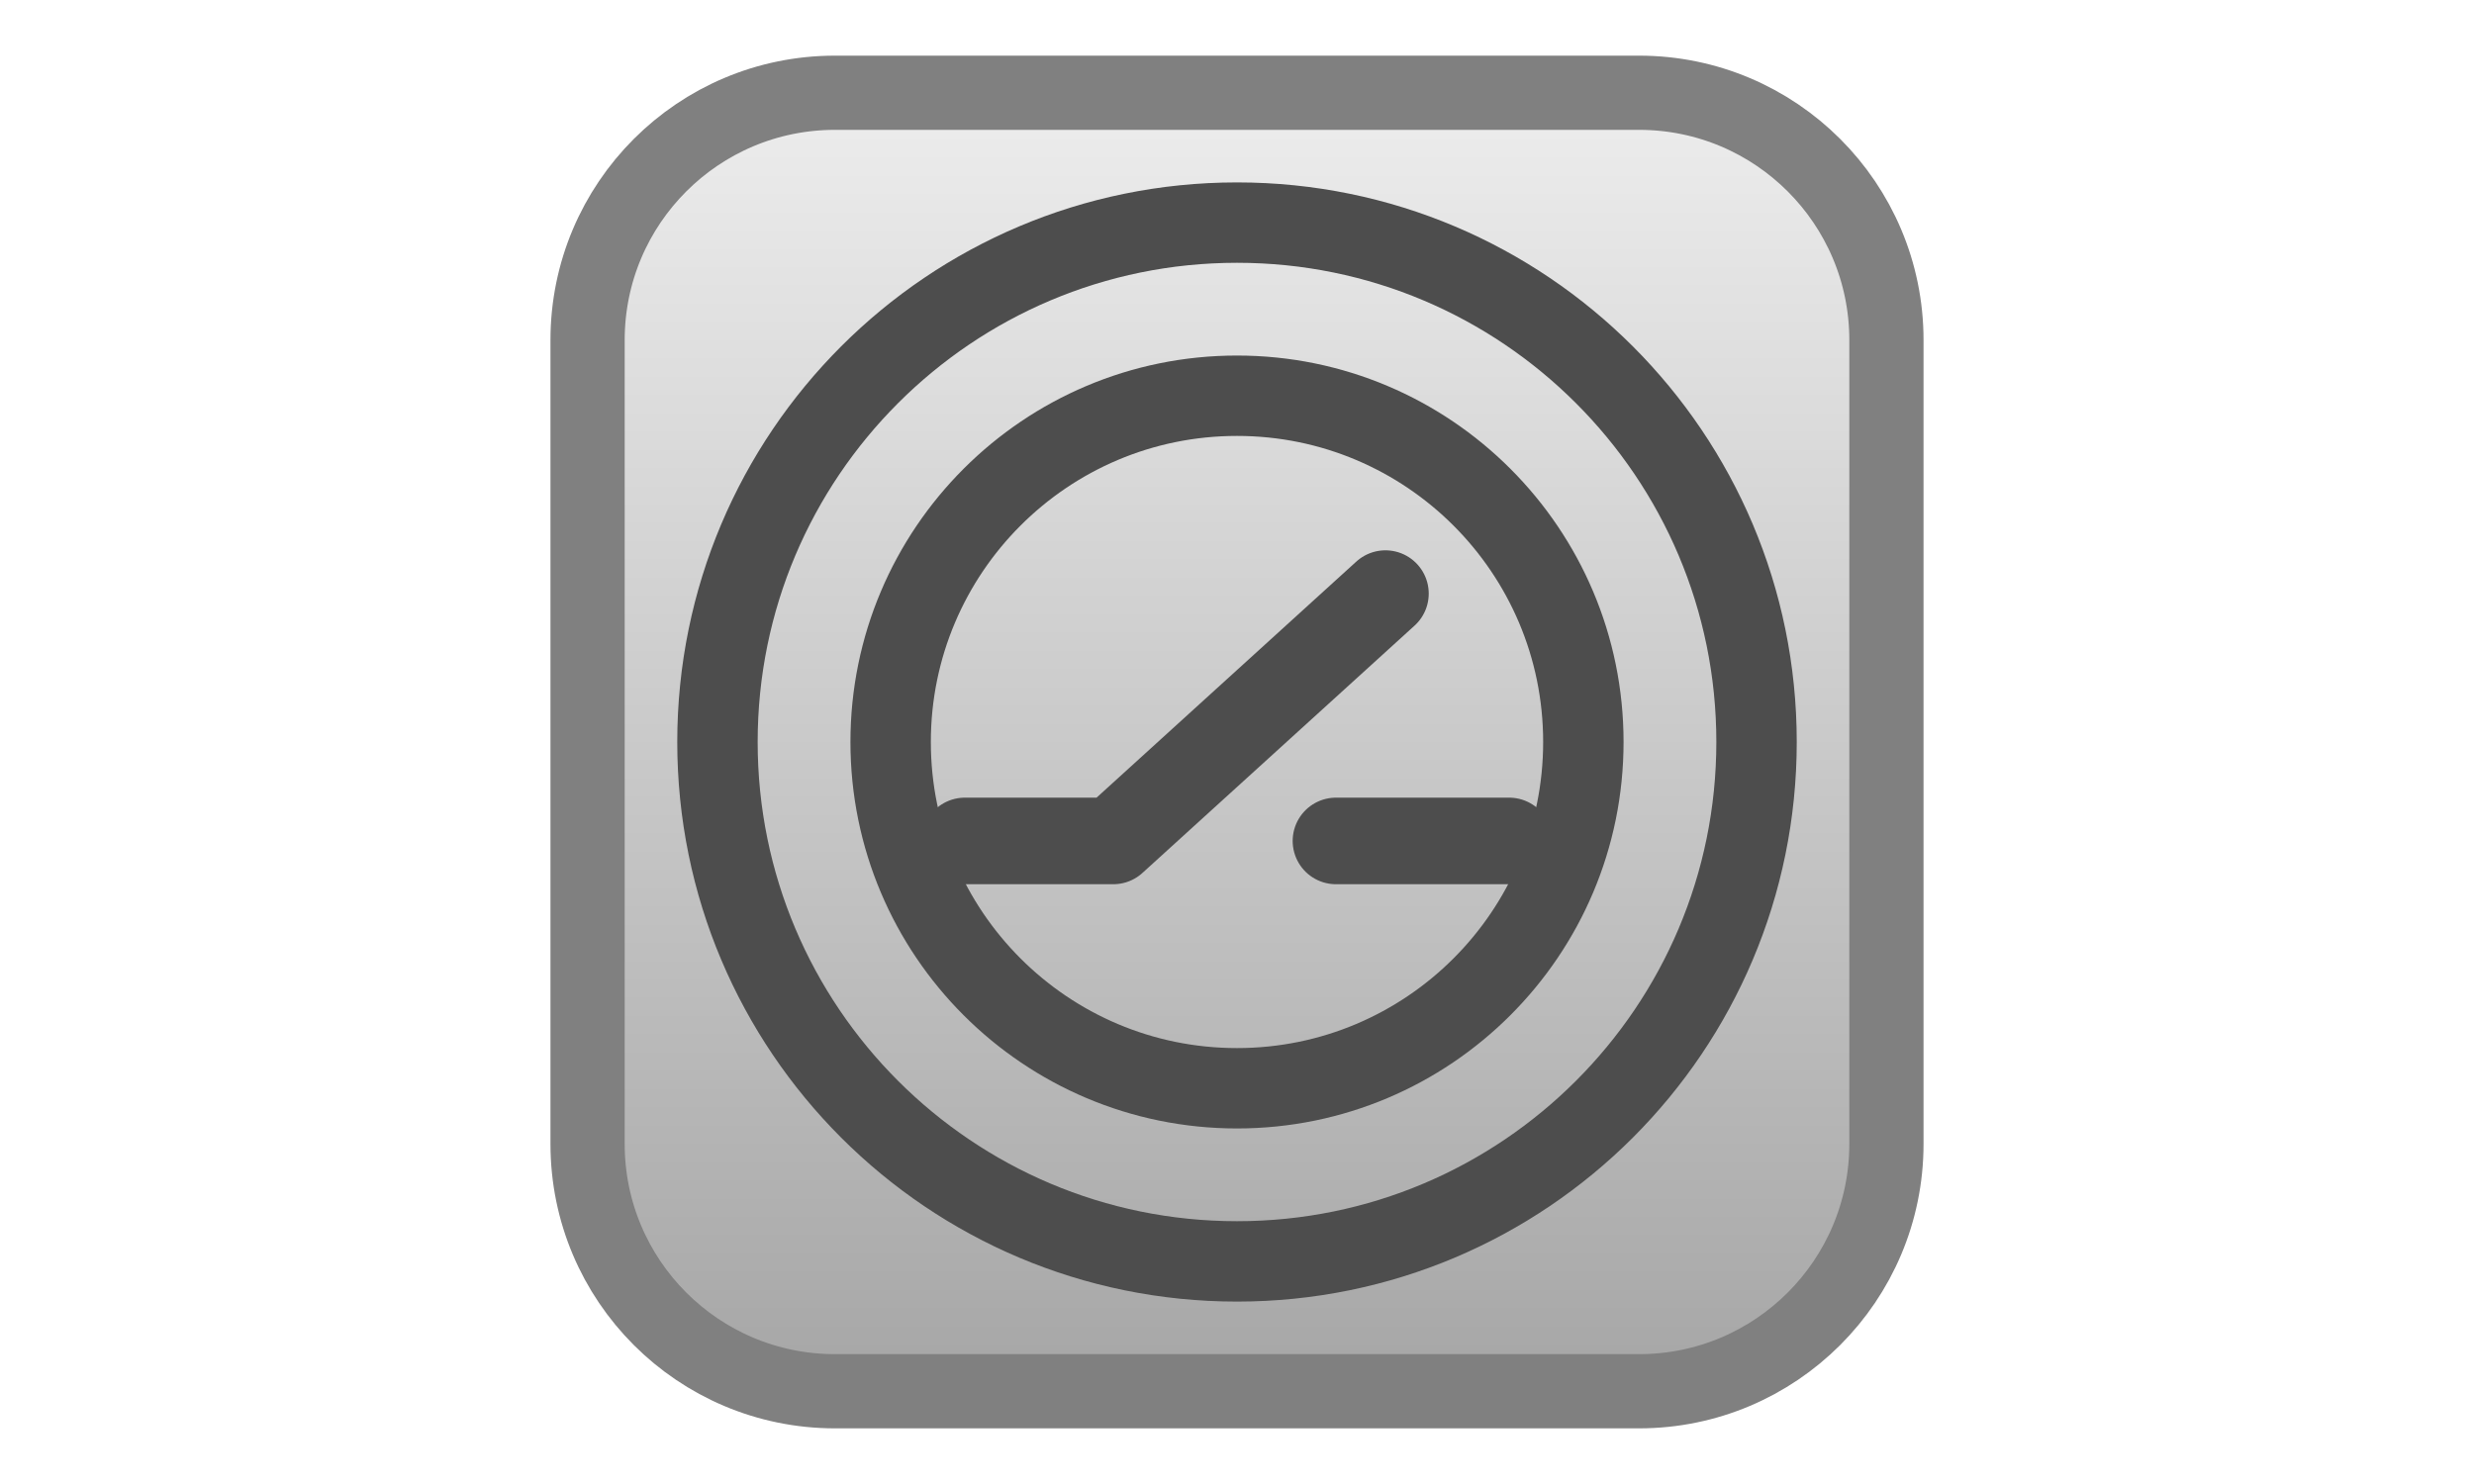
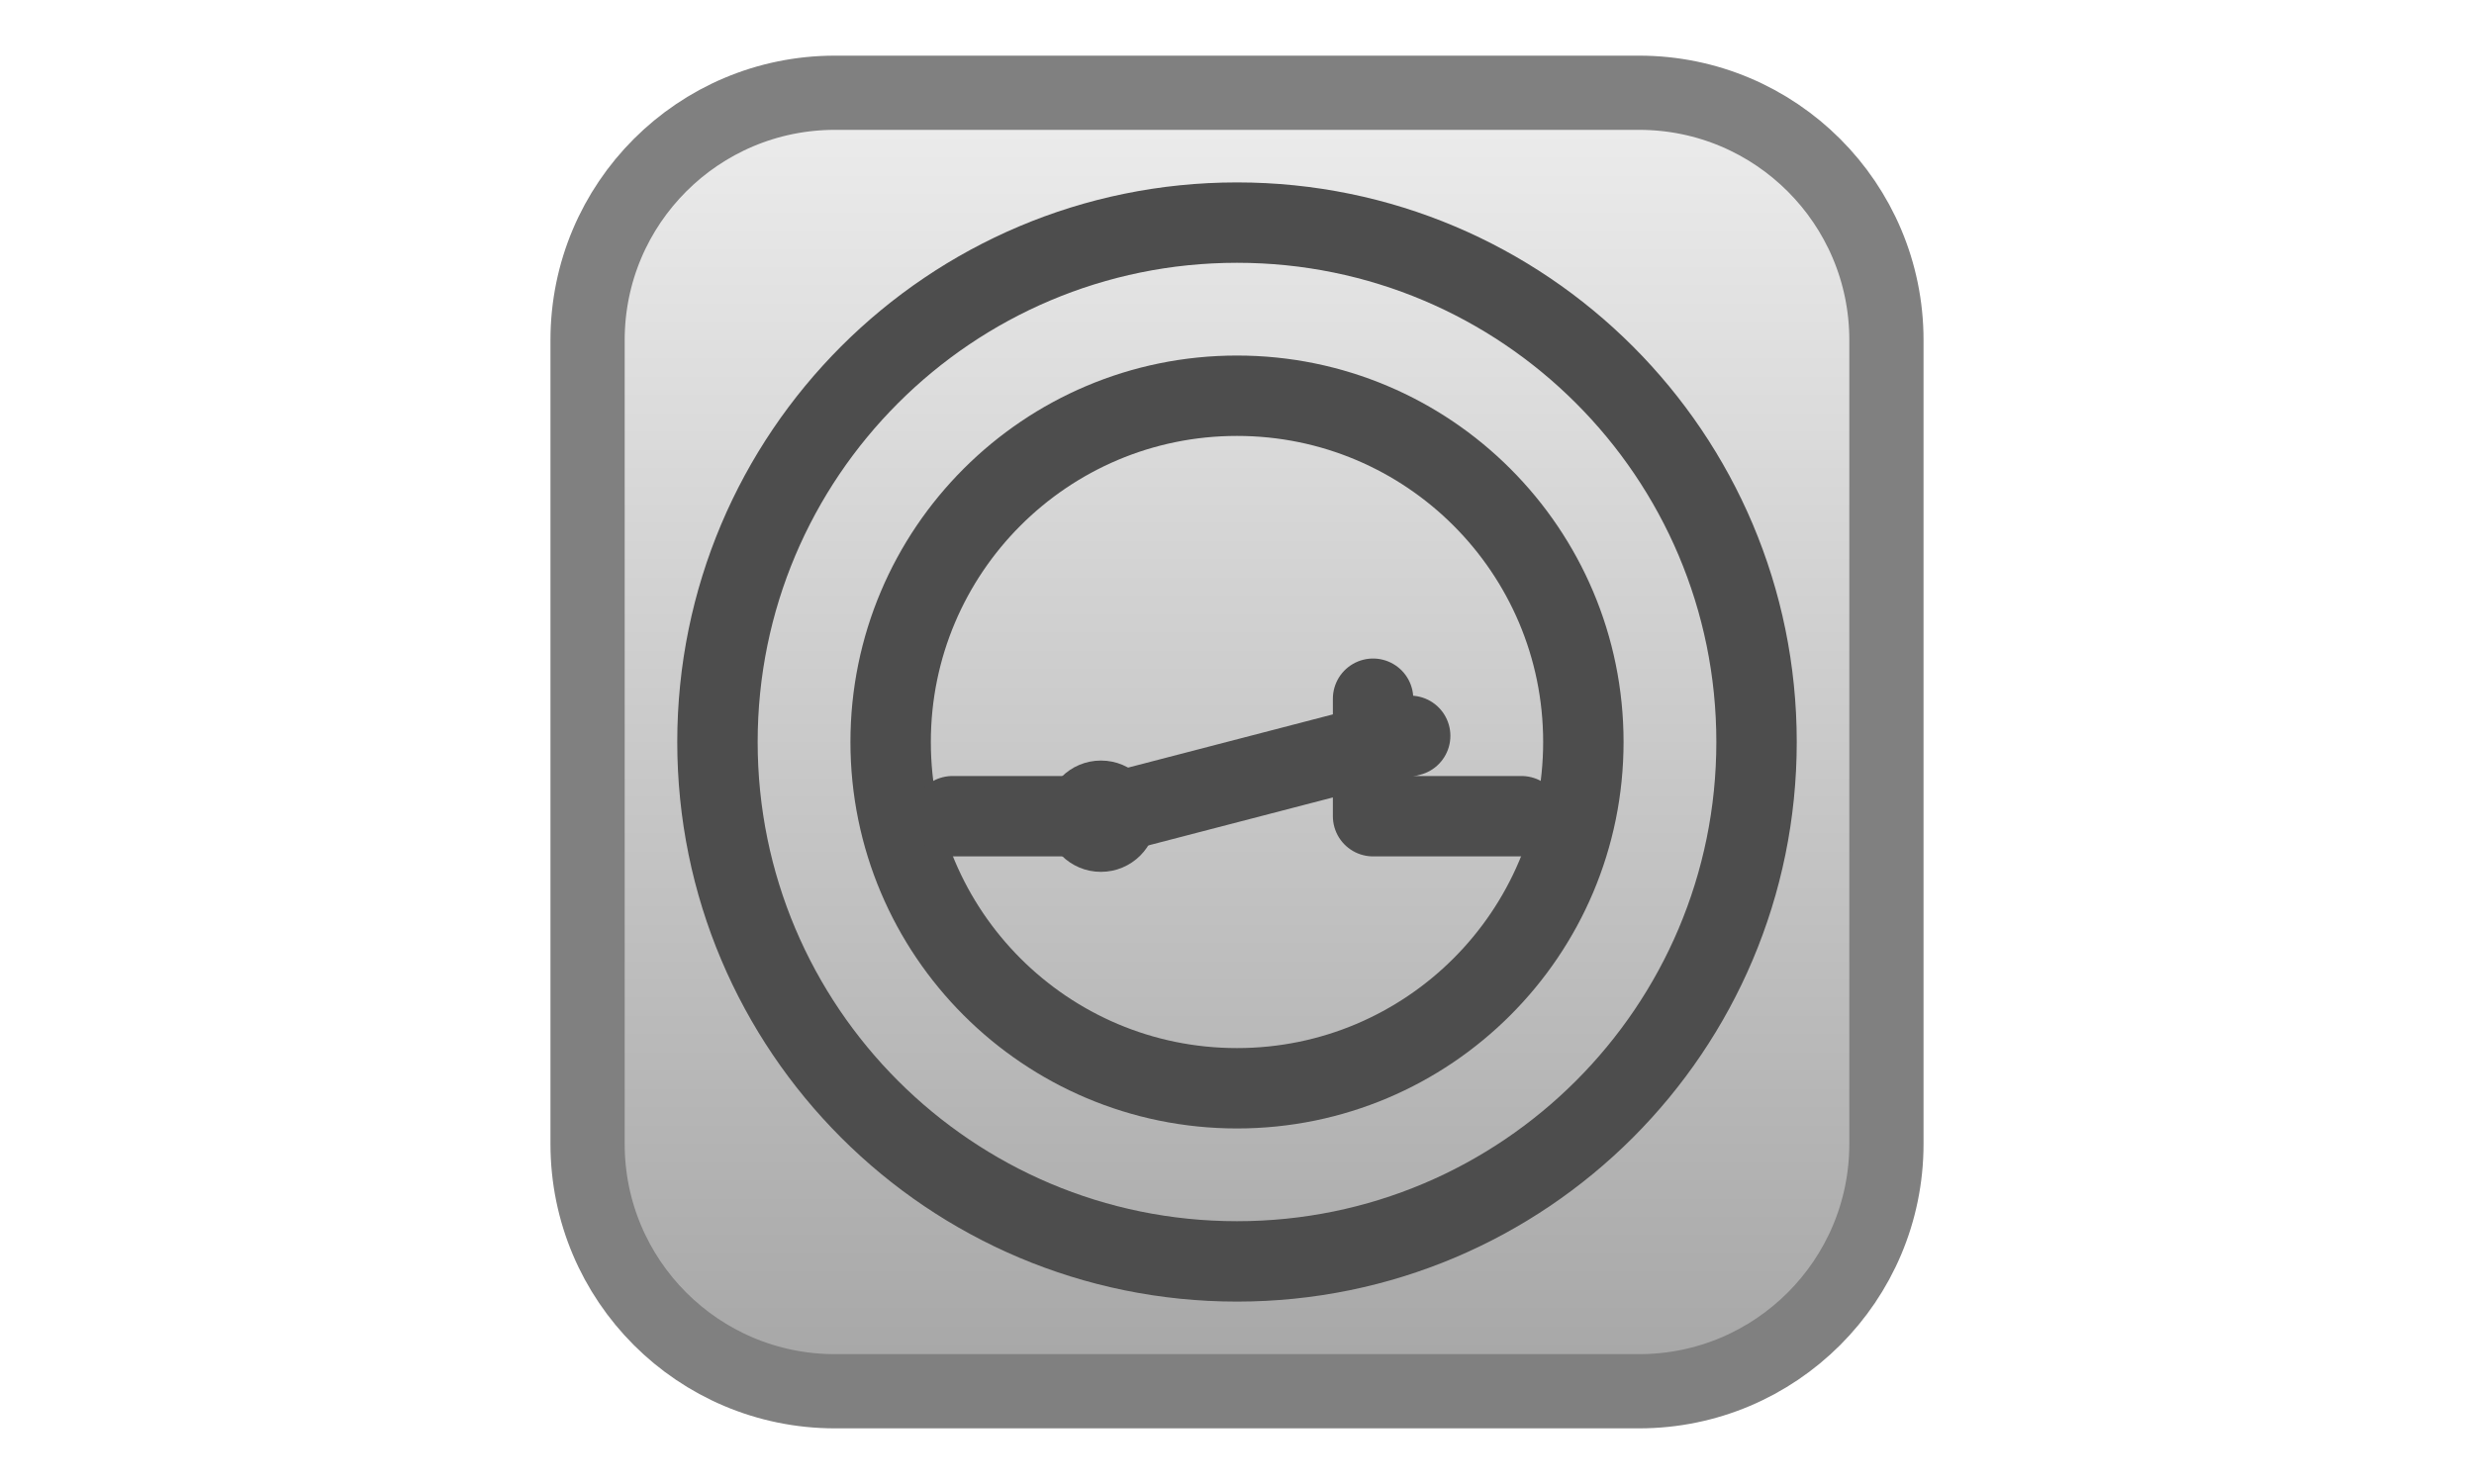
<svg xmlns="http://www.w3.org/2000/svg" width="40" height="24" viewBox="0 0 40 24" role="img">
  <defs>
    <linearGradient id="gK" x1="0" y1="0" x2="0" y2="1">
      <stop offset="0" stop-color="#EDEDED" />
      <stop offset="1" stop-color="#A6A6A6" />
    </linearGradient>
    <linearGradient id="gP" x1="0" y1="0" x2="0" y2="1">
      <stop offset="0" stop-color="#F26A60" />
      <stop offset="1" stop-color="#B8231C" />
    </linearGradient>
  </defs>
  <rect x="9.5" y="1.5" width="21" height="21" rx="4" fill="url(#gK)" />
  <rect x="9.5" y="1.5" width="21" height="21" rx="4" fill="none" stroke="#808080" stroke-width="1.2" />
  <circle cx="20" cy="12" r="8.4" fill="none" stroke="#4D4D4D" stroke-width="1.3" />
  <circle cx="20" cy="12" r="5.6" fill="none" stroke="#4D4D4D" stroke-width="1.3" />
-   <path d="M15.6,13.6 H18 L22.4,9.6 M21.6,13.6 H24.4" fill="none" stroke="#4D4D4D" stroke-width="1.4" stroke-linecap="round" stroke-linejoin="round" />
+   <g stroke="#4D4D4D" stroke-width="1.3" stroke-linecap="round" stroke-linejoin="round" fill="none">
+     <path d="M15.4,13.2 H17.8 L22.8,11.9" />
+     <path d="M22.2,11.3 V13.2 H24.6" />
+     <circle cx="17.8" cy="13.2" r=".9" fill="#4D4D4D" stroke="none" />
+   </g>
</svg>
